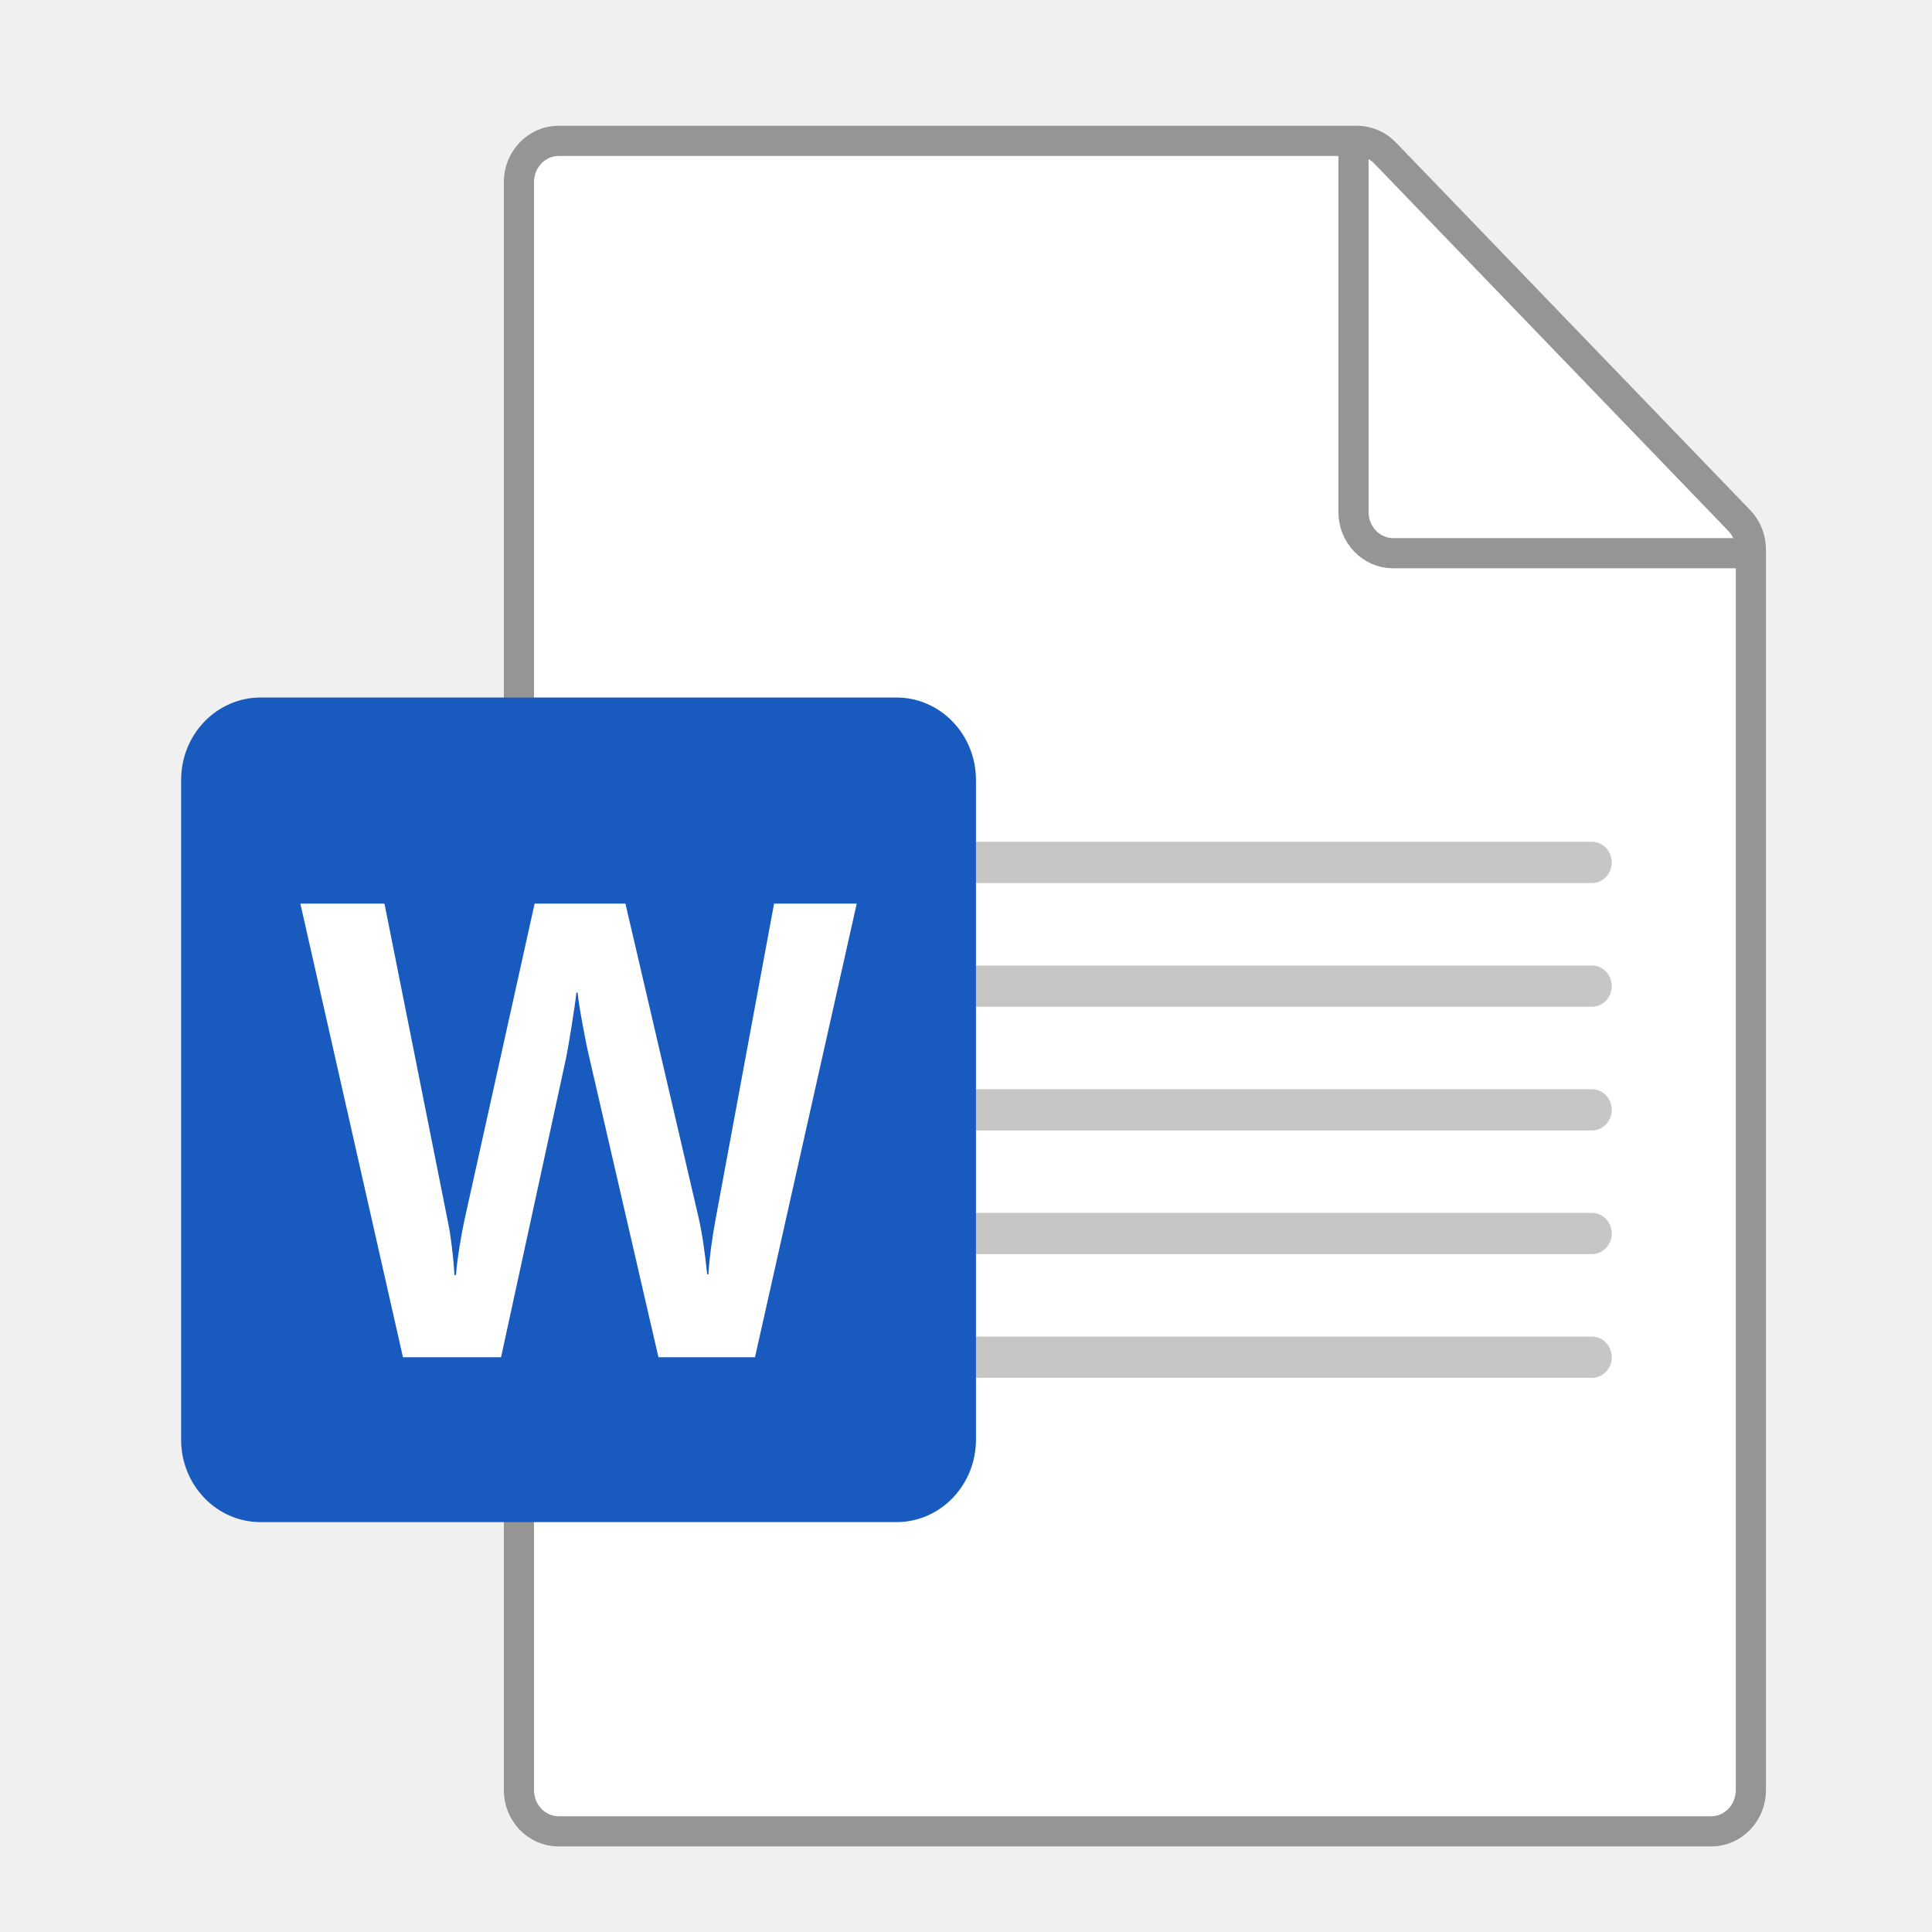
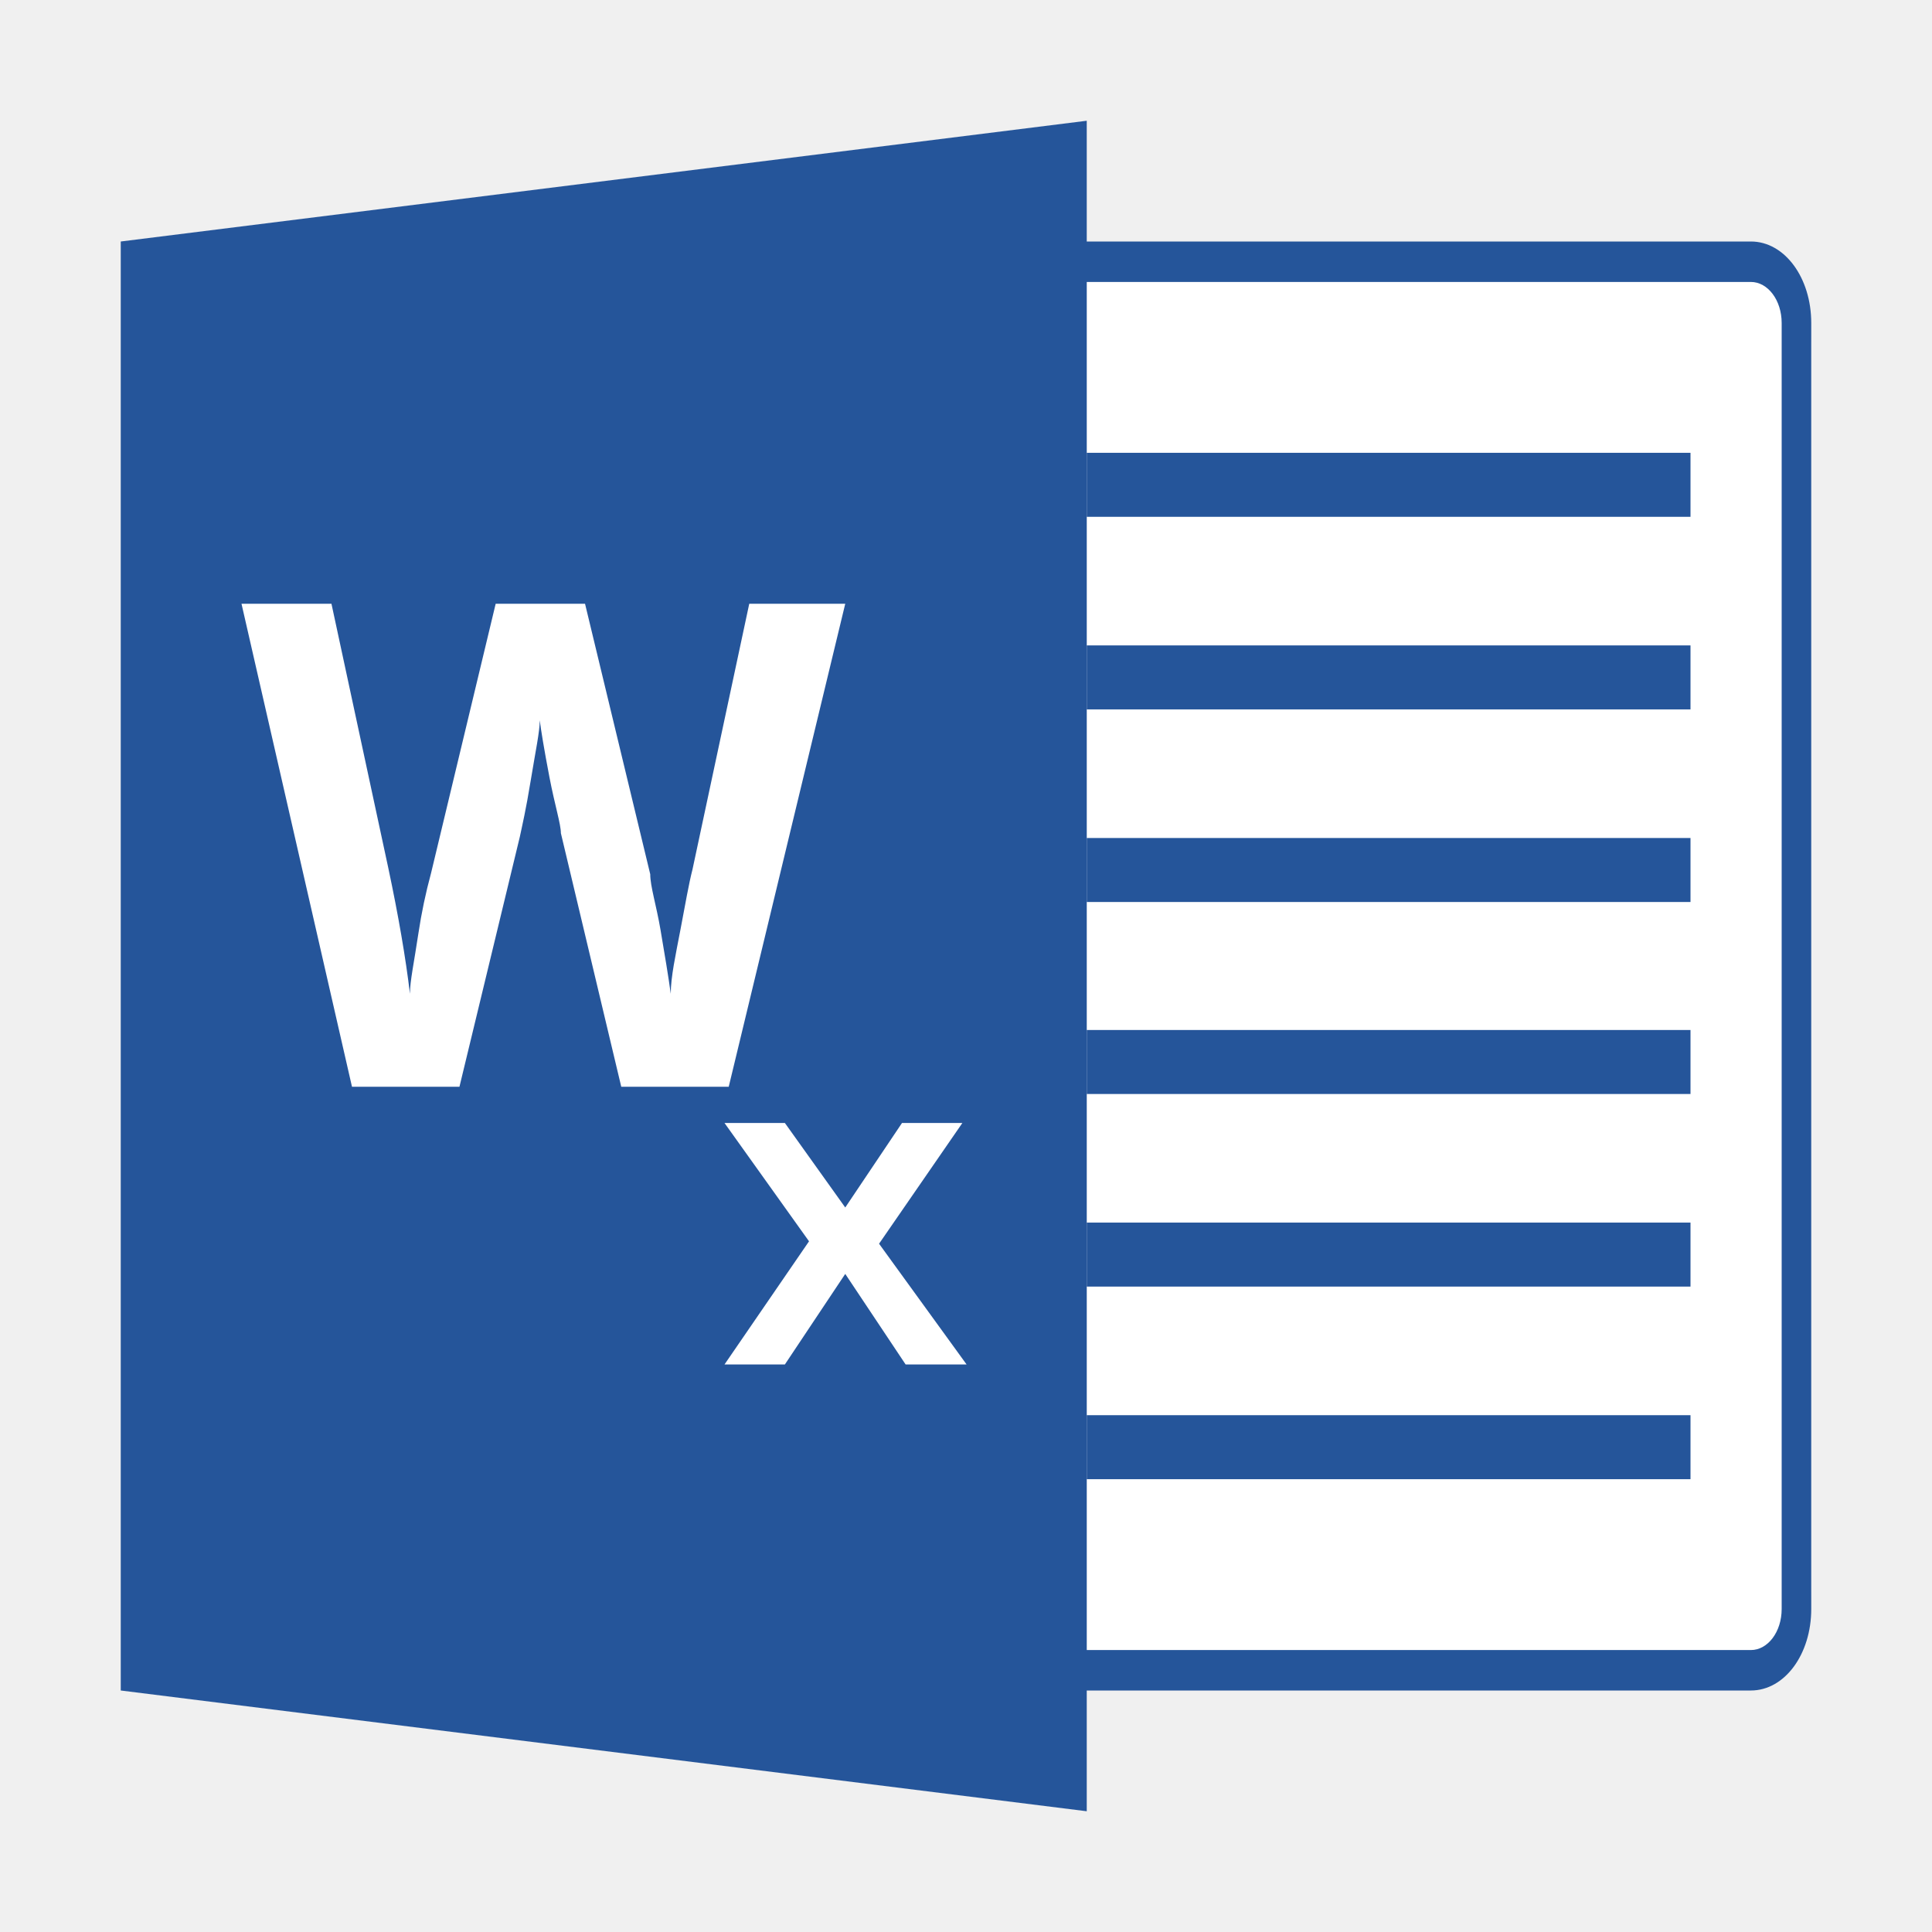
- <svg xmlns="http://www.w3.org/2000/svg" width="32" height="32" viewBox="0 0 32 32" fill="none">
-   <path d="M22.474 2.333H9.253C8.89 2.333 8.595 2.639 8.595 3.016V29.65C8.595 30.028 8.89 30.333 9.253 30.333H28.342C28.705 30.333 29 30.028 29 29.65V9.104C29 8.923 28.931 8.749 28.807 8.621L22.94 2.533C22.816 2.405 22.649 2.333 22.474 2.333Z" fill="white" stroke="#979593" stroke-width="0.5" stroke-miterlimit="10" />
-   <path d="M22.418 2.333V8.48C22.418 8.857 22.712 9.163 23.076 9.163H29" stroke="#979593" stroke-width="0.5" stroke-miterlimit="10" />
-   <path d="M26.367 20.772H16.165V20.089H26.367C26.549 20.089 26.696 20.242 26.696 20.431C26.696 20.619 26.549 20.772 26.367 20.772ZM26.367 18.724H16.165V18.041H26.367C26.549 18.041 26.696 18.194 26.696 18.382C26.696 18.571 26.549 18.724 26.367 18.724ZM26.367 16.675H16.165V15.992H26.367C26.549 15.992 26.696 16.145 26.696 16.333C26.696 16.522 26.549 16.675 26.367 16.675ZM26.367 14.626H16.165V13.943H26.367C26.549 13.943 26.696 14.096 26.696 14.285C26.696 14.473 26.549 14.626 26.367 14.626ZM26.367 22.821H16.165V22.138H26.367C26.549 22.138 26.696 22.291 26.696 22.48C26.696 22.668 26.549 22.821 26.367 22.821Z" fill="#C8C6C4" />
-   <path d="M4.316 25.211H14.848C15.575 25.211 16.165 24.6 16.165 23.846V12.919C16.165 12.164 15.575 11.553 14.848 11.553H4.316C3.589 11.553 3 12.164 3 12.919V23.846C3 24.6 3.589 25.211 4.316 25.211Z" fill="#185ABD" />
-   <path d="M7.484 20.651C7.506 20.83 7.52 20.985 7.527 21.118H7.552C7.562 20.992 7.581 20.84 7.609 20.662C7.638 20.484 7.665 20.334 7.692 20.211L8.855 14.967H10.359L11.563 20.133C11.623 20.388 11.673 20.712 11.713 21.107H11.733C11.75 20.835 11.792 20.52 11.858 20.164L12.821 14.967H14.19L12.505 22.48H10.906L9.758 17.503C9.724 17.36 9.687 17.173 9.645 16.942C9.603 16.712 9.577 16.544 9.567 16.44H9.547C9.534 16.562 9.508 16.744 9.469 16.984C9.431 17.226 9.4 17.403 9.377 17.519L8.299 22.48H6.674L4.975 14.967H6.368L7.416 20.222C7.44 20.33 7.462 20.473 7.484 20.651Z" fill="white" />
+ <svg xmlns="http://www.w3.org/2000/svg" id="Layer_2" data-name="Layer 2" viewBox="0 0 32 32">
+   <defs>
+     <style>.cls-1{fill:#fff;}.cls-2{fill:#25559a;}.cls-3{opacity:0.25;}</style>
+   </defs>
+   <g id="docx">
+     <g id="right">
+       <path class="cls-1" d="M18,4.5H28.78A1.22,1.22,0,0,1,30,5.72V26.31a1.19,1.19,0,0,1-1.19,1.19H18a0,0,0,0,1,0,0V4.5A0,0,0,0,1,18,4.5Z" />
+       <path class="cls-2" d="M29,4H16v.67H29c.28,0,.51.3.51.68v21.3c0,.38-.23.68-.51.68H16V28H29c.56,0,1-.6,1-1.35V5.35C30,4.6,29.56,4,29,4Z" />
+       <rect class="cls-2" x="18" y="20.25" width="10" height="1.06" />
+       <rect class="cls-2" x="18" y="17.06" width="10" height="1.06" />
+       <rect class="cls-2" x="18" y="13.88" width="10" height="1.06" />
+       <rect class="cls-2" x="18" y="10.69" width="10" height="1.06" />
+       <rect class="cls-2" x="18" y="7.5" width="10" height="1.06" />
+       <rect class="cls-2" x="18" y="23.44" width="10" height="1.06" />
+     </g>
+     <g id="left">
+       <polygon id="left-2" data-name="left" class="cls-2" points="18 30 2 28 2 4 18 2 18 30" />
+     </g>
+     <path class="cls-1" d="M12.07,18H10.29l-1-4.2c0-.15-.1-.46-.19-.93s-.14-.78-.16-.94c0,.19-.07.51-.15,1s-.14.74-.18.93L7.61,18H5.83L4,10H5.49l.94,4.37c.17.8.29,1.5.36,2.09,0-.21.07-.53.14-1a8.79,8.79,0,0,1,.21-1L8.21,10H9.69l1.08,4.48c0,.2.1.51.17.92s.13.77.17,1.06c0-.28.08-.64.16-1.06s.14-.77.2-1L12.41,10H14Z" />
+     <path class="cls-1" d="M13.4,20.56,12,18.6h1L14,20l.94-1.4h1l-1.38,2,1.45,2H15l-1-1.5-1,1.5H12Z" />
+   </g>
</svg>
